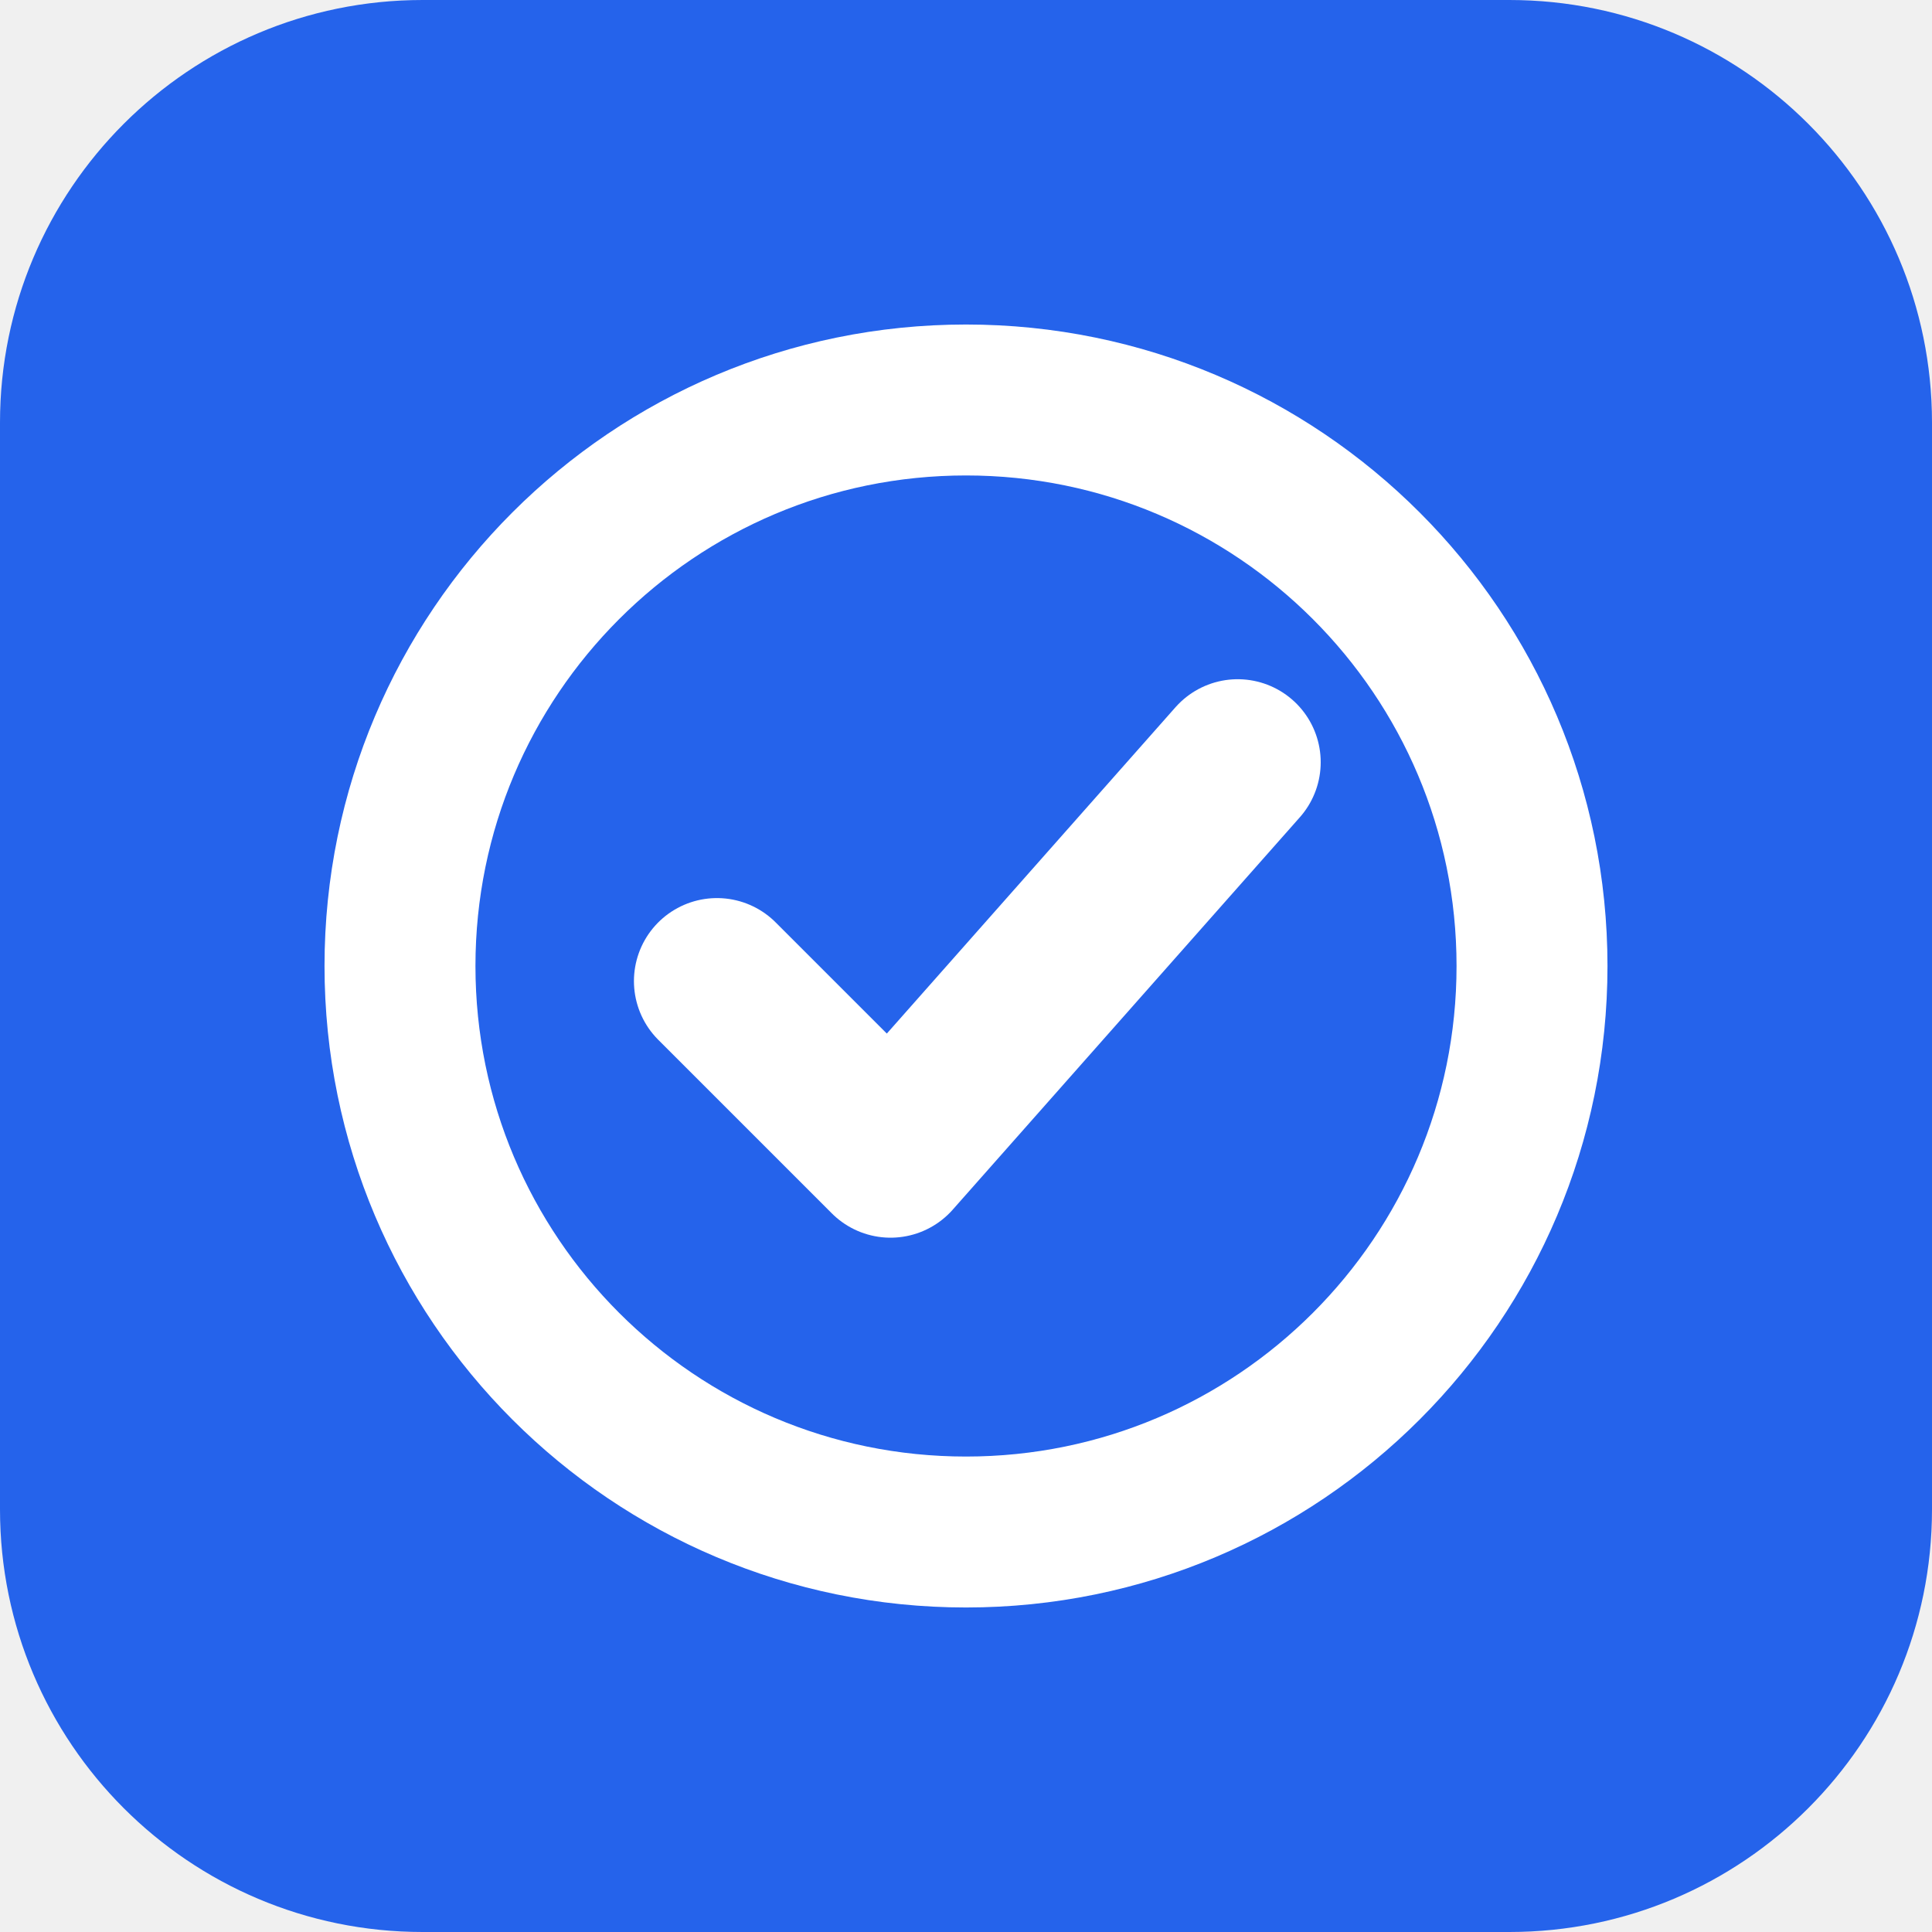
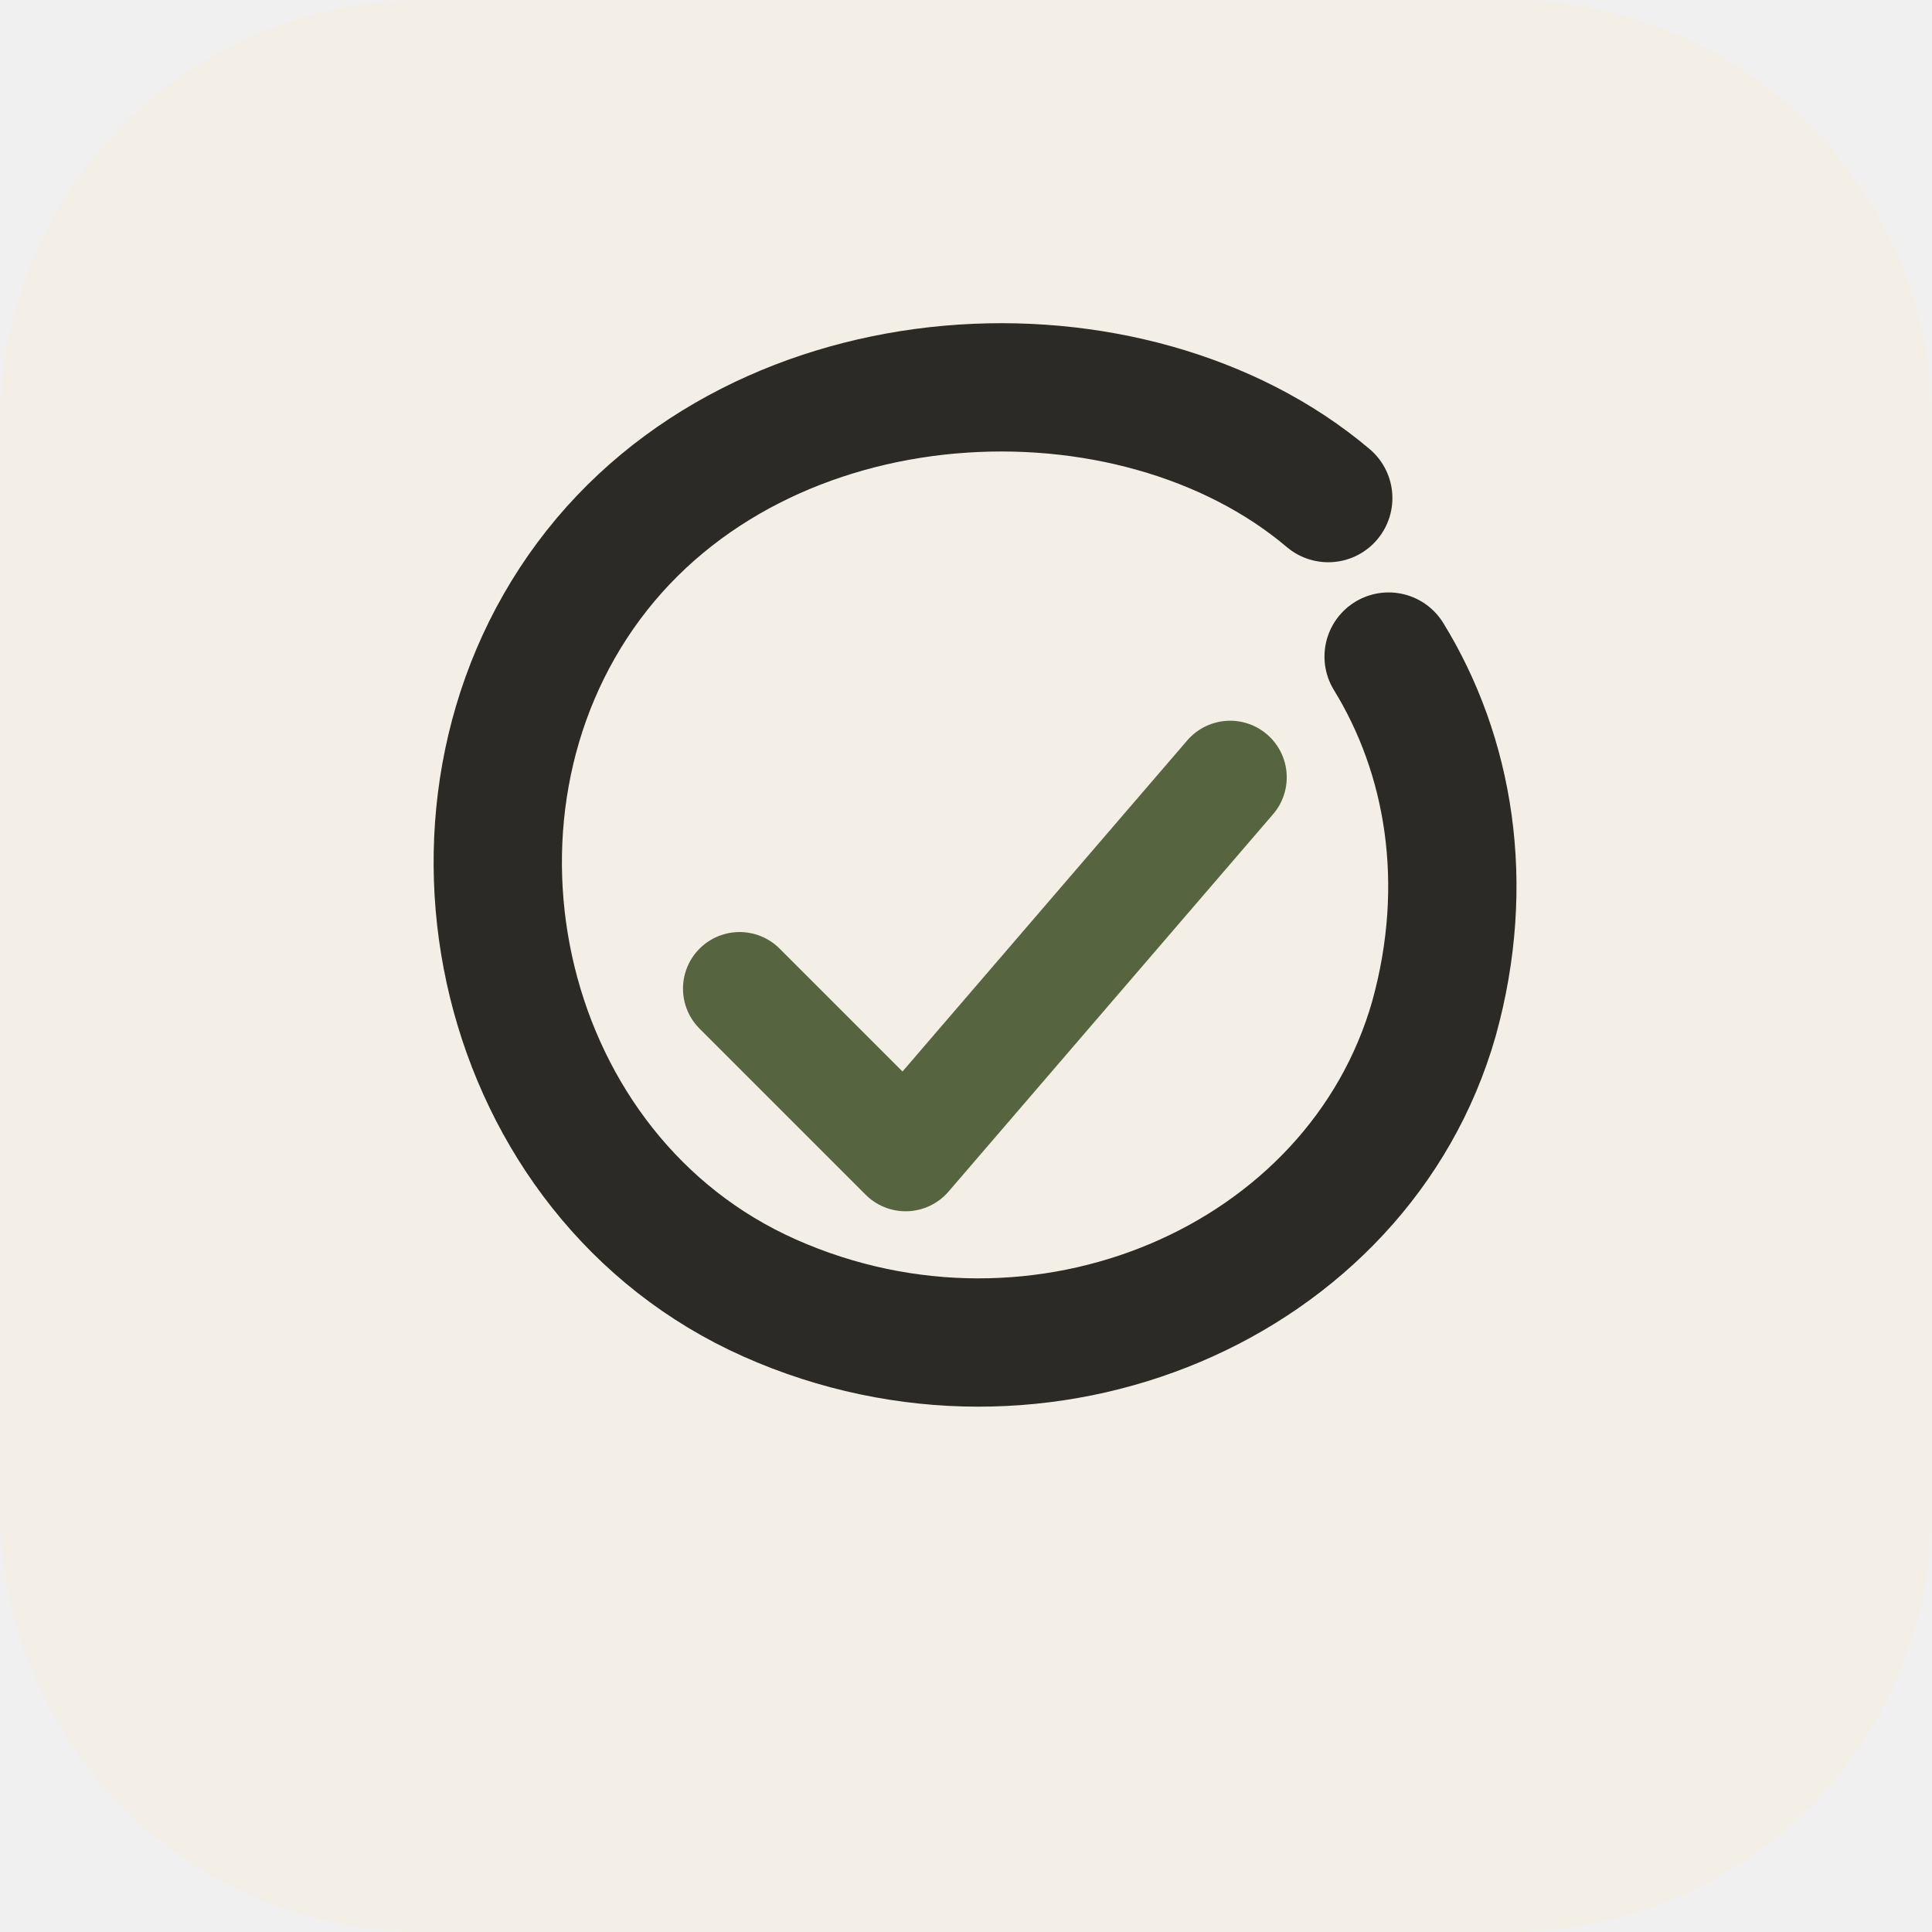
<svg xmlns="http://www.w3.org/2000/svg" viewBox="0 0 512 512">
-   <rect width="512" height="512" rx="112" fill="#2563eb" />
-   <circle cx="256" cy="256" r="150" fill="none" stroke="#fff" stroke-width="40" />
-   <path d="M190 260l46 46 92-104" fill="none" stroke="#fff" stroke-width="44" stroke-linecap="round" stroke-linejoin="round" />
+   <rect width="512" height="512" rx="112" fill="#f3efe7" />
+   <path d="M352 132c-52-44-150-40-196 22-46 62-24 158 48 190 72 32 156-4 176-74 10-36 4-70-12-96" fill="none" stroke="#2c2a26" stroke-width="34" stroke-linecap="round" />
+   <path d="M352 132c-10-8-18-12-26-15" fill="none" stroke="#2c2a26" stroke-width="20" stroke-linecap="round" opacity=".55" />
+   <path d="M196 262l44 44 86-100" fill="none" stroke="#56653f" stroke-width="30" stroke-linecap="round" stroke-linejoin="round" />
</svg>
